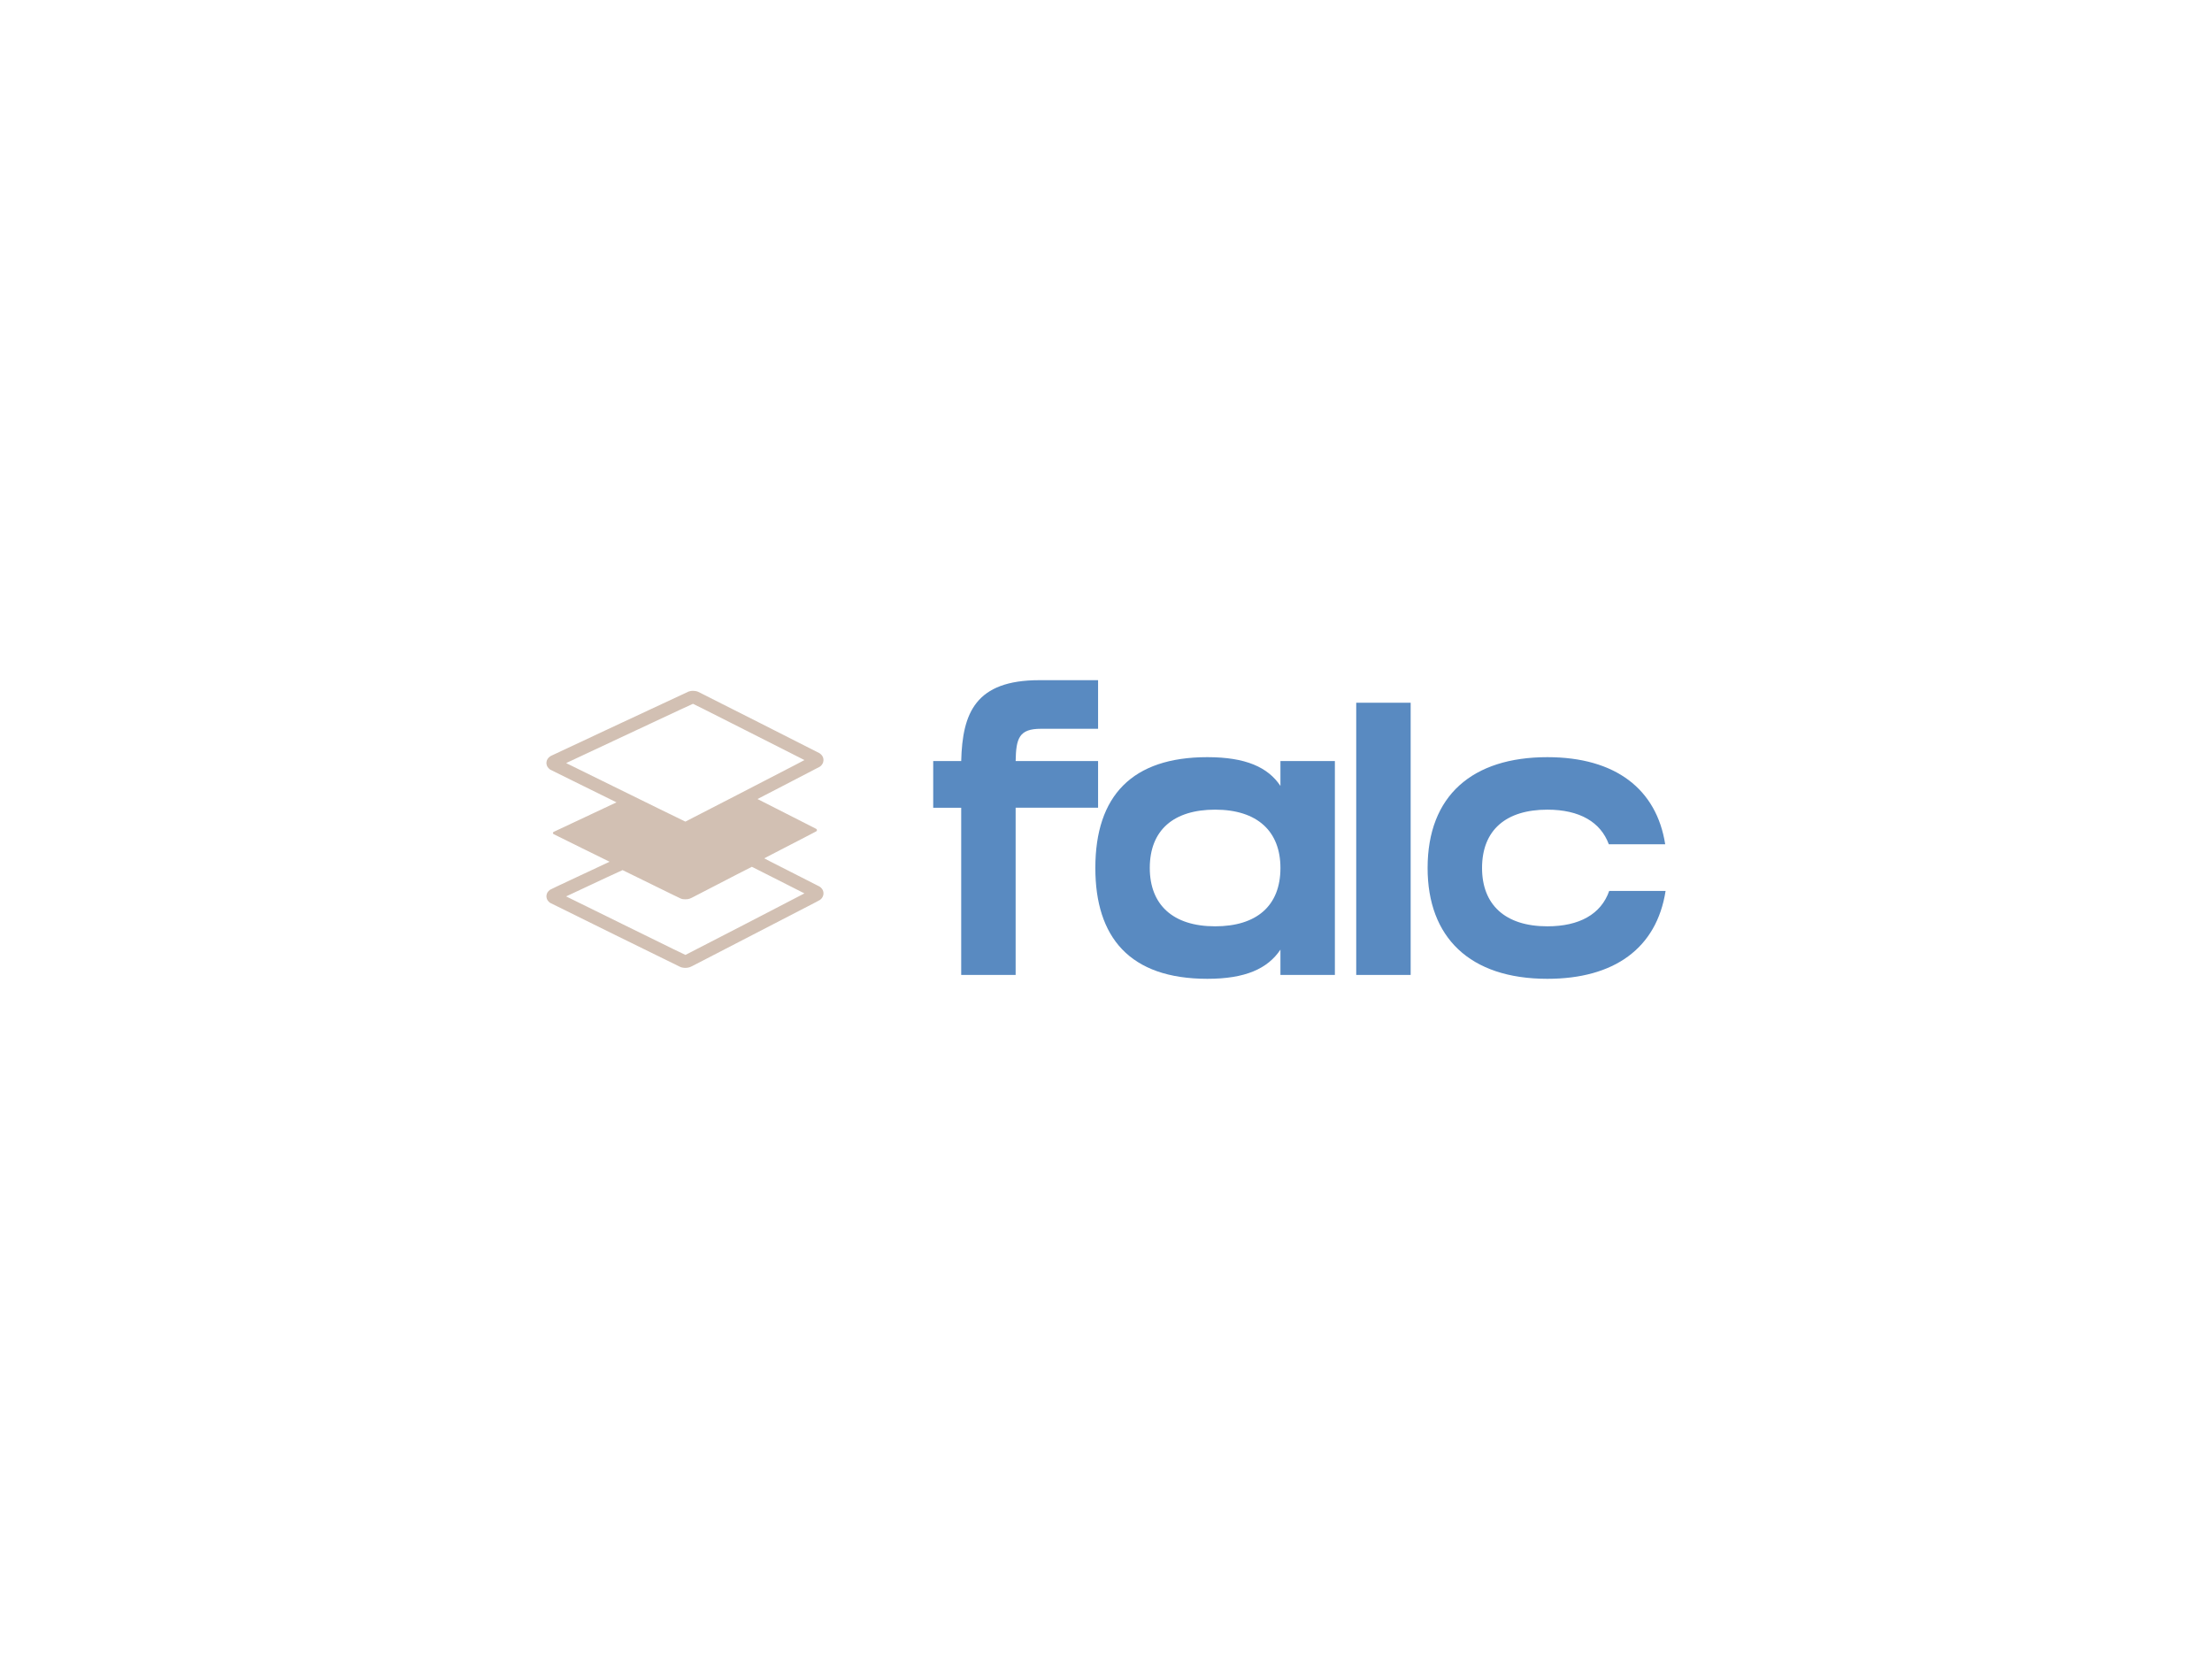
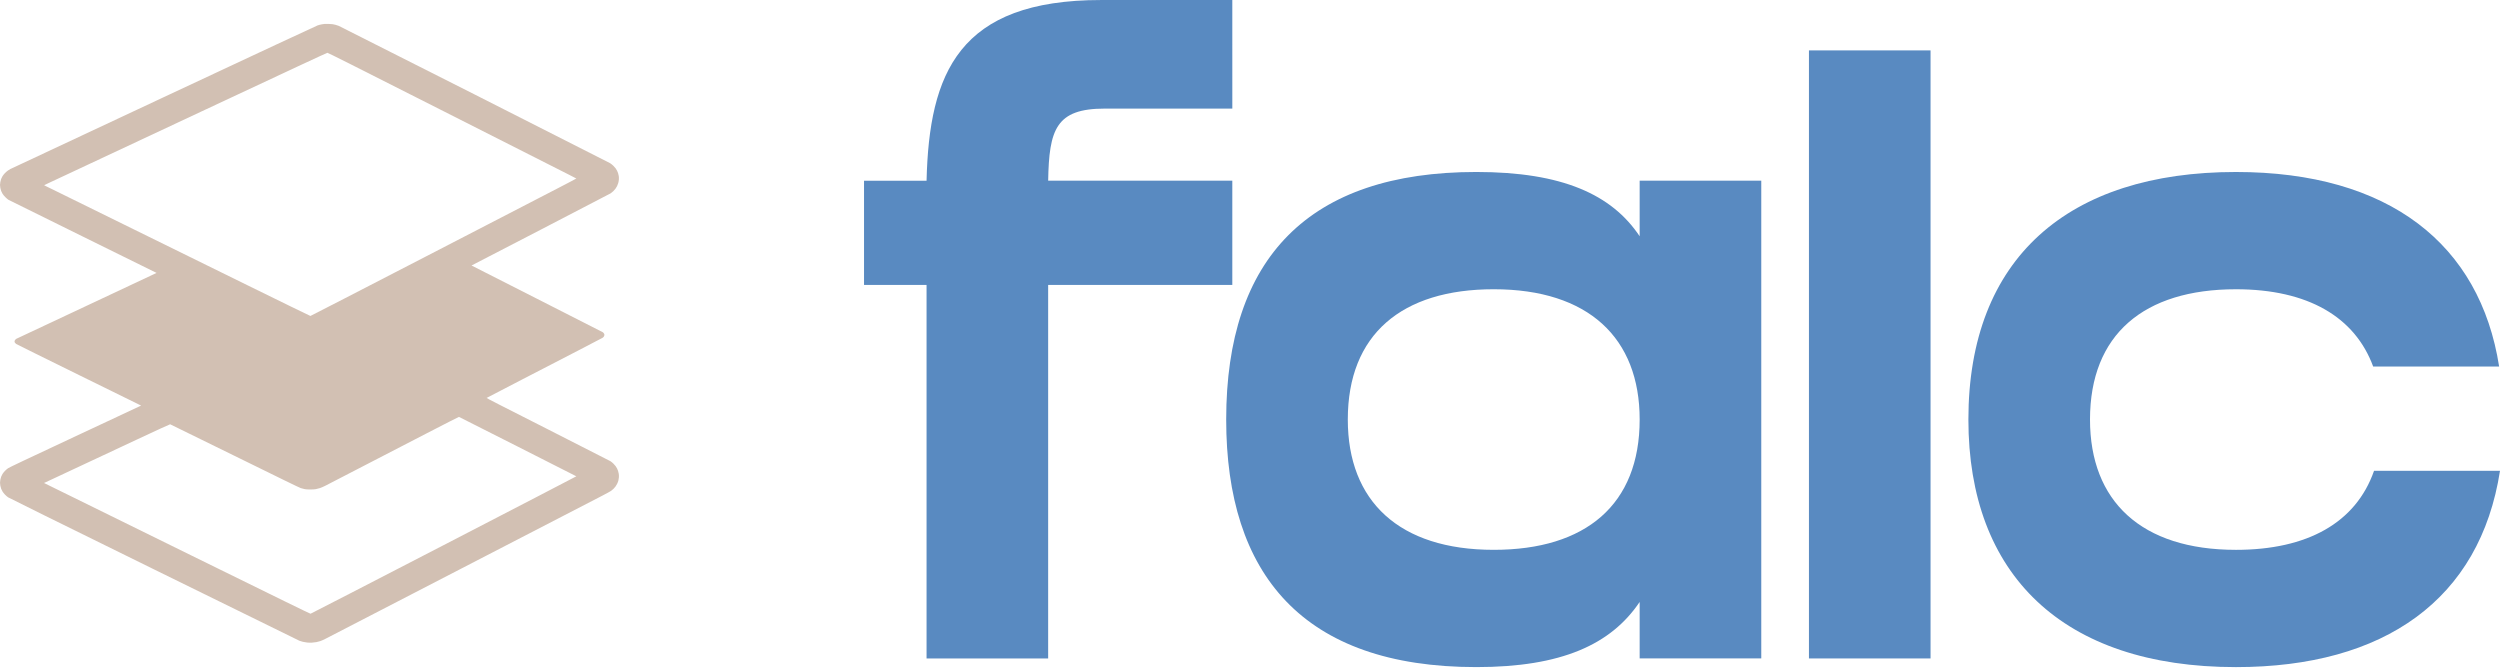
- <svg xmlns="http://www.w3.org/2000/svg" id="svg8" xml:space="preserve" viewBox="0 0 1024 768" y="0px" x="0px" version="1.1">
+ <svg xmlns="http://www.w3.org/2000/svg" id="svg8" xml:space="preserve" viewBox="252.95 314.87 518.1 138.25" y="0px" x="0px" version="1.1">
  <defs id="defs12" />
  <g transform="translate(-5.2238,-0.004475)" id="logo-group">
    <path stroke-miterlimit="2" class="c1" d="m 513.56,337.38 h -26.462 c -10.081,0 -11.521,4.32 -11.701,14.941 h 38.16 v 21.602 h -38.163 v 77.407 h -25.2 v -77.4 h -12.96 v -21.602 h 12.961 c 0.54,-22.33 6.66,-37.45 36.18,-37.45 h 27.182 z" style="font-variant-ligatures:normal;fill:#598ac1;stroke-width:0;stroke-miterlimit:2" id="path12" />
    <path stroke-miterlimit="2" class="c1" d="m 512.29,401.82 c 0,-33.483 17.101,-51.304 51.844,-51.304 17.822,0 28.082,4.681 33.843,13.321 v -11.521 h 25.202 v 99.008 h -25.202 v -11.701 c -5.941,8.821 -16.201,13.501 -33.843,13.501 -36.003,2e-5 -51.844,-19.262 -51.844,-51.304 z m 55.445,27.002 c 19.082,0 30.243,-9.361 30.243,-27.002 0,-16.921 -10.621,-27.002 -30.243,-27.002 -19.082,0 -30.243,9.361 -30.243,27.002 0,16.922 10.621,27.002 30.243,27.002 z" style="font-variant-ligatures:normal;fill:#598ac1;stroke-width:0;stroke-miterlimit:2" id="path15" />
    <path stroke-miterlimit="2" class="c1" d="m 658.26,325.32 v 126.01 h -25.2 V 325.32 Z" style="font-variant-ligatures:normal;fill:#598ac1;stroke-width:0;stroke-miterlimit:2" id="path18" />
    <path stroke-miterlimit="2" class="c1" d="m 721.55,374.82 c -19.082,0 -30.243,9.361 -30.243,27.002 0,16.922 10.621,27.002 30.243,27.002 14.761,0 24.842,-5.58 28.622,-16.382 h 26.102 c -4.14,26.642 -23.942,40.684 -54.725,40.684 -36.003,0 -55.445,-19.262 -55.445,-51.304 0,-33.483 20.702,-51.304 55.445,-51.304 31.683,0 50.584,14.941 54.545,40.323 H 749.992 C 746.212,380.58 736.491,374.82 721.55,374.82 Z" style="font-variant-ligatures:normal;fill:#598ac1;stroke-width:0;stroke-miterlimit:2" id="path21" />
    <path style="fill:#d2c0b3;stroke-width:0.75" d="m 326.21,319.83 c -0.344,-0.008 -0.691,-0.008 -0.771,0.002 -0.08,0.01 -0.334,0.047 -0.563,0.083 -0.229,0.036 -0.623,0.136 -0.876,0.222 -0.291,0.098 -12.002,5.561 -31.948,14.901 -17.321,8.11 -31.592,14.796 -31.714,14.858 -0.123,0.062 -0.358,0.205 -0.523,0.319 -0.165,0.113 -0.448,0.361 -0.629,0.55 -0.181,0.189 -0.407,0.473 -0.501,0.633 -0.094,0.159 -0.219,0.416 -0.278,0.571 -0.058,0.155 -0.134,0.444 -0.168,0.641 -0.034,0.198 -0.063,0.467 -0.063,0.598 0,0.132 0.029,0.404 0.064,0.606 0.035,0.202 0.113,0.49 0.174,0.641 0.06,0.151 0.186,0.406 0.28,0.566 0.101,0.173 0.331,0.454 0.567,0.691 0.218,0.22 0.516,0.477 0.662,0.57 0.146,0.094 7.112,3.536 15.48,7.649 8.368,4.113 15.214,7.489 15.215,7.504 4.2e-4,0.014 -6.506,3.071 -14.458,6.793 -7.952,3.723 -14.528,6.811 -14.612,6.863 -0.084,0.052 -0.193,0.153 -0.244,0.224 -0.051,0.071 -0.101,0.199 -0.113,0.284 -0.015,0.116 0.004,0.189 0.077,0.296 0.054,0.078 0.163,0.193 0.244,0.256 0.081,0.063 5.942,2.964 13.027,6.446 l 12.88,6.332 -0.287,0.133 c -0.158,0.073 -6.283,2.939 -13.611,6.37 -9.925,4.646 -13.409,6.296 -13.661,6.467 -0.186,0.126 -0.488,0.386 -0.671,0.577 -0.183,0.191 -0.41,0.477 -0.504,0.636 -0.094,0.159 -0.219,0.416 -0.278,0.571 -0.058,0.155 -0.134,0.444 -0.168,0.641 -0.034,0.198 -0.062,0.467 -0.062,0.598 0,0.132 0.029,0.404 0.064,0.606 0.035,0.202 0.113,0.49 0.174,0.641 0.06,0.151 0.186,0.404 0.28,0.563 0.094,0.158 0.317,0.443 0.496,0.633 0.179,0.19 0.479,0.45 0.667,0.577 0.228,0.155 10.264,5.111 30.22,14.924 16.433,8.081 30.003,14.743 30.156,14.804 0.153,0.061 0.472,0.158 0.709,0.214 0.237,0.056 0.637,0.124 0.889,0.151 0.272,0.029 0.667,0.037 0.972,0.022 0.283,-0.015 0.704,-0.064 0.936,-0.109 0.233,-0.045 0.601,-0.141 0.819,-0.214 0.218,-0.072 0.688,-0.282 1.045,-0.465 0.357,-0.183 13.043,-6.741 28.192,-14.573 15.148,-7.832 28.262,-14.612 29.14,-15.067 0.879,-0.455 1.722,-0.916 1.874,-1.024 0.152,-0.108 0.383,-0.304 0.514,-0.435 0.131,-0.131 0.313,-0.34 0.405,-0.465 0.092,-0.125 0.246,-0.382 0.342,-0.573 0.096,-0.191 0.211,-0.489 0.256,-0.664 0.045,-0.175 0.093,-0.48 0.107,-0.676 0.015,-0.206 0.005,-0.502 -0.024,-0.698 -0.028,-0.186 -0.093,-0.466 -0.146,-0.621 -0.053,-0.156 -0.148,-0.386 -0.211,-0.512 -0.063,-0.126 -0.195,-0.342 -0.293,-0.48 -0.098,-0.138 -0.316,-0.384 -0.485,-0.547 -0.169,-0.163 -0.438,-0.381 -0.599,-0.485 -0.161,-0.103 -6.011,-3.083 -13.001,-6.623 -9.883,-5.004 -12.698,-6.446 -12.656,-6.483 0.029,-0.027 3.262,-1.706 7.184,-3.731 3.922,-2.026 9.27,-4.789 11.884,-6.141 2.615,-1.351 4.838,-2.512 4.941,-2.577 0.103,-0.066 0.231,-0.184 0.283,-0.262 0.053,-0.078 0.106,-0.207 0.119,-0.286 0.016,-0.101 -0.003,-0.196 -0.066,-0.319 -0.049,-0.096 -0.163,-0.227 -0.252,-0.293 -0.09,-0.065 -6.254,-3.201 -13.698,-6.97 -7.444,-3.768 -13.527,-6.858 -13.519,-6.867 0.008,-0.009 6.435,-3.335 14.282,-7.391 7.846,-4.057 14.393,-7.461 14.548,-7.564 0.156,-0.104 0.402,-0.305 0.548,-0.447 0.146,-0.142 0.349,-0.374 0.453,-0.514 0.103,-0.141 0.251,-0.381 0.329,-0.535 0.078,-0.154 0.188,-0.441 0.245,-0.638 0.057,-0.197 0.116,-0.531 0.13,-0.742 0.016,-0.229 0.007,-0.514 -0.023,-0.708 -0.027,-0.179 -0.093,-0.451 -0.145,-0.605 -0.052,-0.153 -0.147,-0.383 -0.211,-0.509 -0.063,-0.126 -0.195,-0.342 -0.292,-0.48 -0.098,-0.138 -0.325,-0.392 -0.506,-0.564 -0.181,-0.173 -0.469,-0.401 -0.641,-0.507 -0.18,-0.106 -12.818,-6.52 -28.095,-14.252 -15.278,-7.732 -27.938,-14.122 -28.132,-14.202 -0.199,-0.079 -0.508,-0.181 -0.688,-0.225 -0.18,-0.045 -0.45,-0.101 -0.599,-0.126 -0.149,-0.025 -0.553,-0.052 -0.897,-0.061 z m -0.186,5.986 c 0.118,-0.004 4.929,2.416 24.248,12.195 13.256,6.71 24.824,12.566 25.706,13.014 0.883,0.448 1.618,0.827 1.633,0.842 0.015,0.015 -1.702,0.921 -3.816,2.013 -2.114,1.092 -14.497,7.496 -27.518,14.23 -13.021,6.734 -23.72,12.244 -23.775,12.244 -0.055,0 -5.924,-2.864 -13.042,-6.364 -7.118,-3.5 -18.553,-9.123 -25.41,-12.495 -6.857,-3.372 -13.285,-6.532 -14.282,-7.024 -0.998,-0.491 -1.959,-0.962 -2.138,-1.045 -0.178,-0.083 -0.309,-0.164 -0.292,-0.18 0.018,-0.015 0.538,-0.264 1.158,-0.551 0.619,-0.288 1.924,-0.897 2.898,-1.354 0.975,-0.457 2.382,-1.116 3.127,-1.465 0.746,-0.349 12.605,-5.905 26.355,-12.346 17.501,-8.199 25.041,-11.713 25.146,-11.716 z m 27.27,75.457 c 0.034,0.012 5.514,2.78 12.176,6.152 6.663,3.372 12.126,6.144 12.142,6.159 0.015,0.015 -12.345,6.427 -27.467,14.248 -15.122,7.821 -27.549,14.225 -27.615,14.232 -0.091,0.01 -6.129,-2.943 -24.512,-11.984 -13.414,-6.6 -24.925,-12.262 -25.58,-12.585 -0.653,-0.321 -1.62,-0.795 -2.147,-1.053 -0.528,-0.259 -1.417,-0.696 -1.977,-0.972 l -1.018,-0.502 0.226,-0.101 c 0.124,-0.056 0.957,-0.444 1.852,-0.862 0.894,-0.419 2.086,-0.977 2.648,-1.241 0.562,-0.264 1.294,-0.606 1.626,-0.761 0.333,-0.155 1.205,-0.563 1.939,-0.907 0.734,-0.344 1.897,-0.888 2.585,-1.21 0.688,-0.322 4.384,-2.052 8.214,-3.845 4.418,-2.068 6.994,-3.253 7.047,-3.24 0.046,0.01 6.061,2.96 13.366,6.554 9.533,4.691 13.399,6.574 13.699,6.672 0.229,0.075 0.595,0.17 0.813,0.212 0.296,0.057 0.591,0.076 1.168,0.075 0.558,0 0.881,-0.021 1.168,-0.074 0.218,-0.04 0.596,-0.138 0.841,-0.218 0.245,-0.079 0.724,-0.286 1.064,-0.46 0.34,-0.174 0.843,-0.434 1.118,-0.578 0.275,-0.144 3.4,-1.759 6.943,-3.59 3.544,-1.831 9.407,-4.863 13.031,-6.738 3.624,-1.875 6.617,-3.4 6.651,-3.389 z" id="icon" />
  </g>
</svg>
